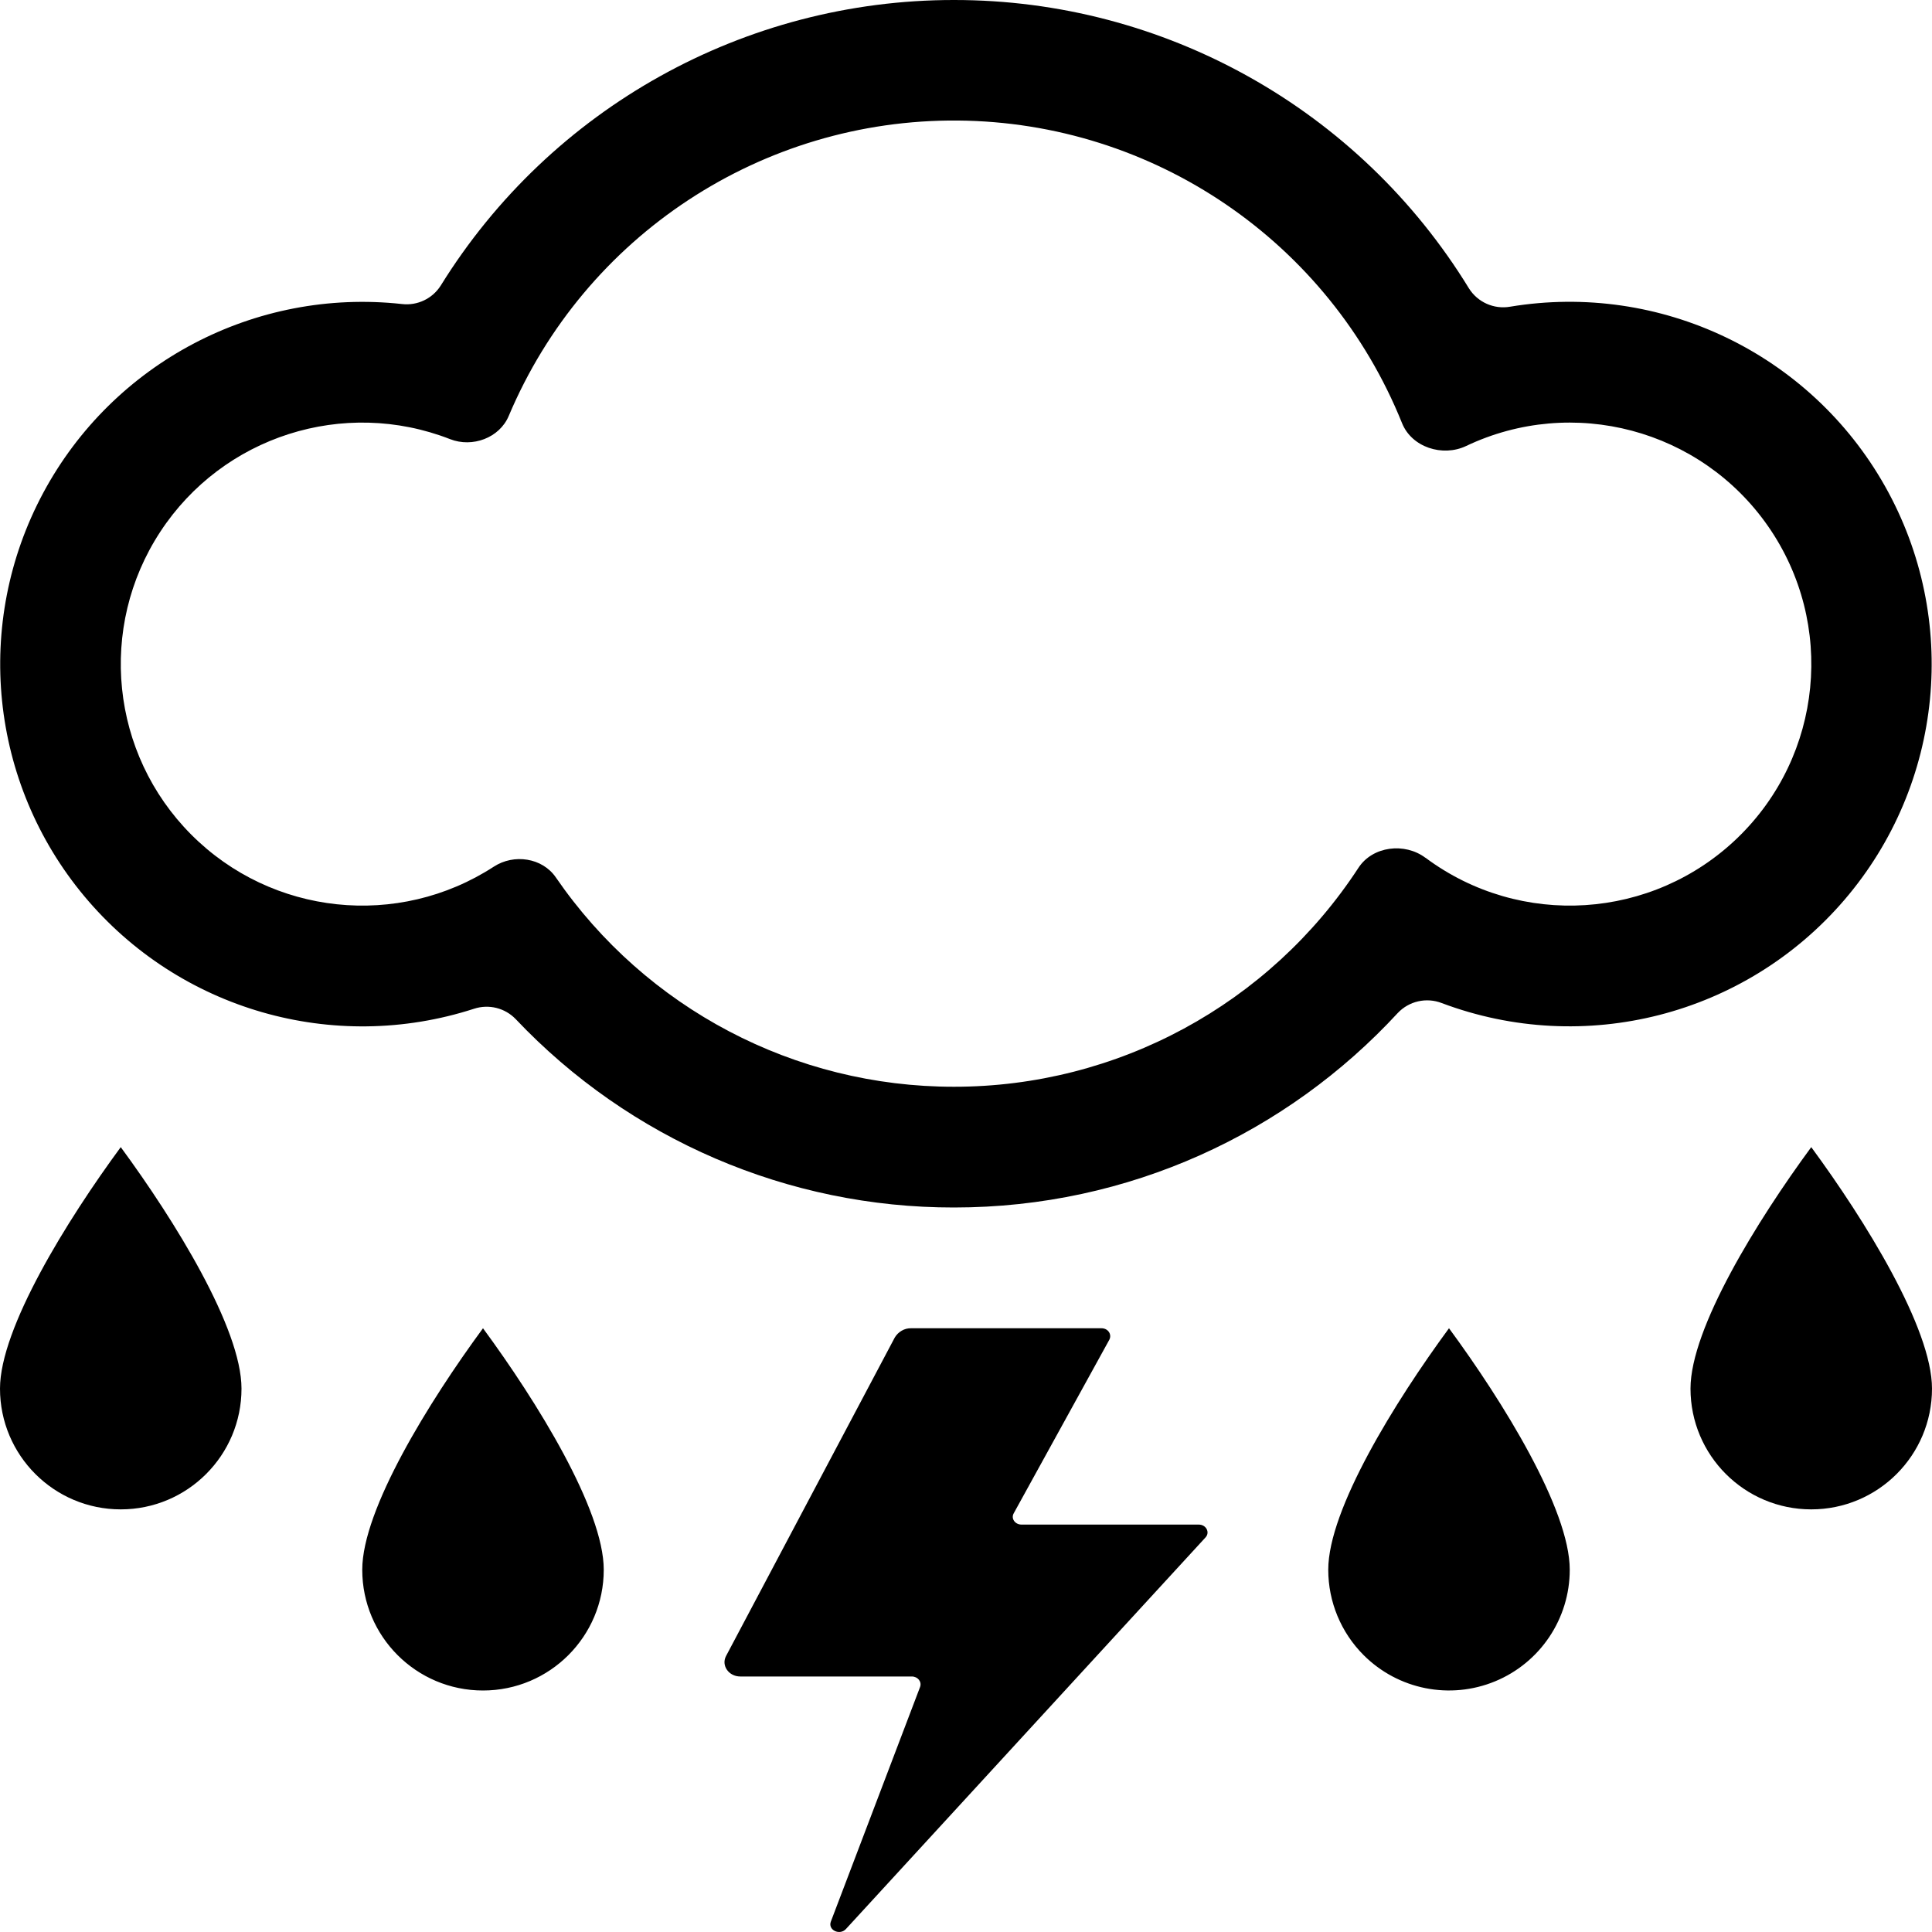
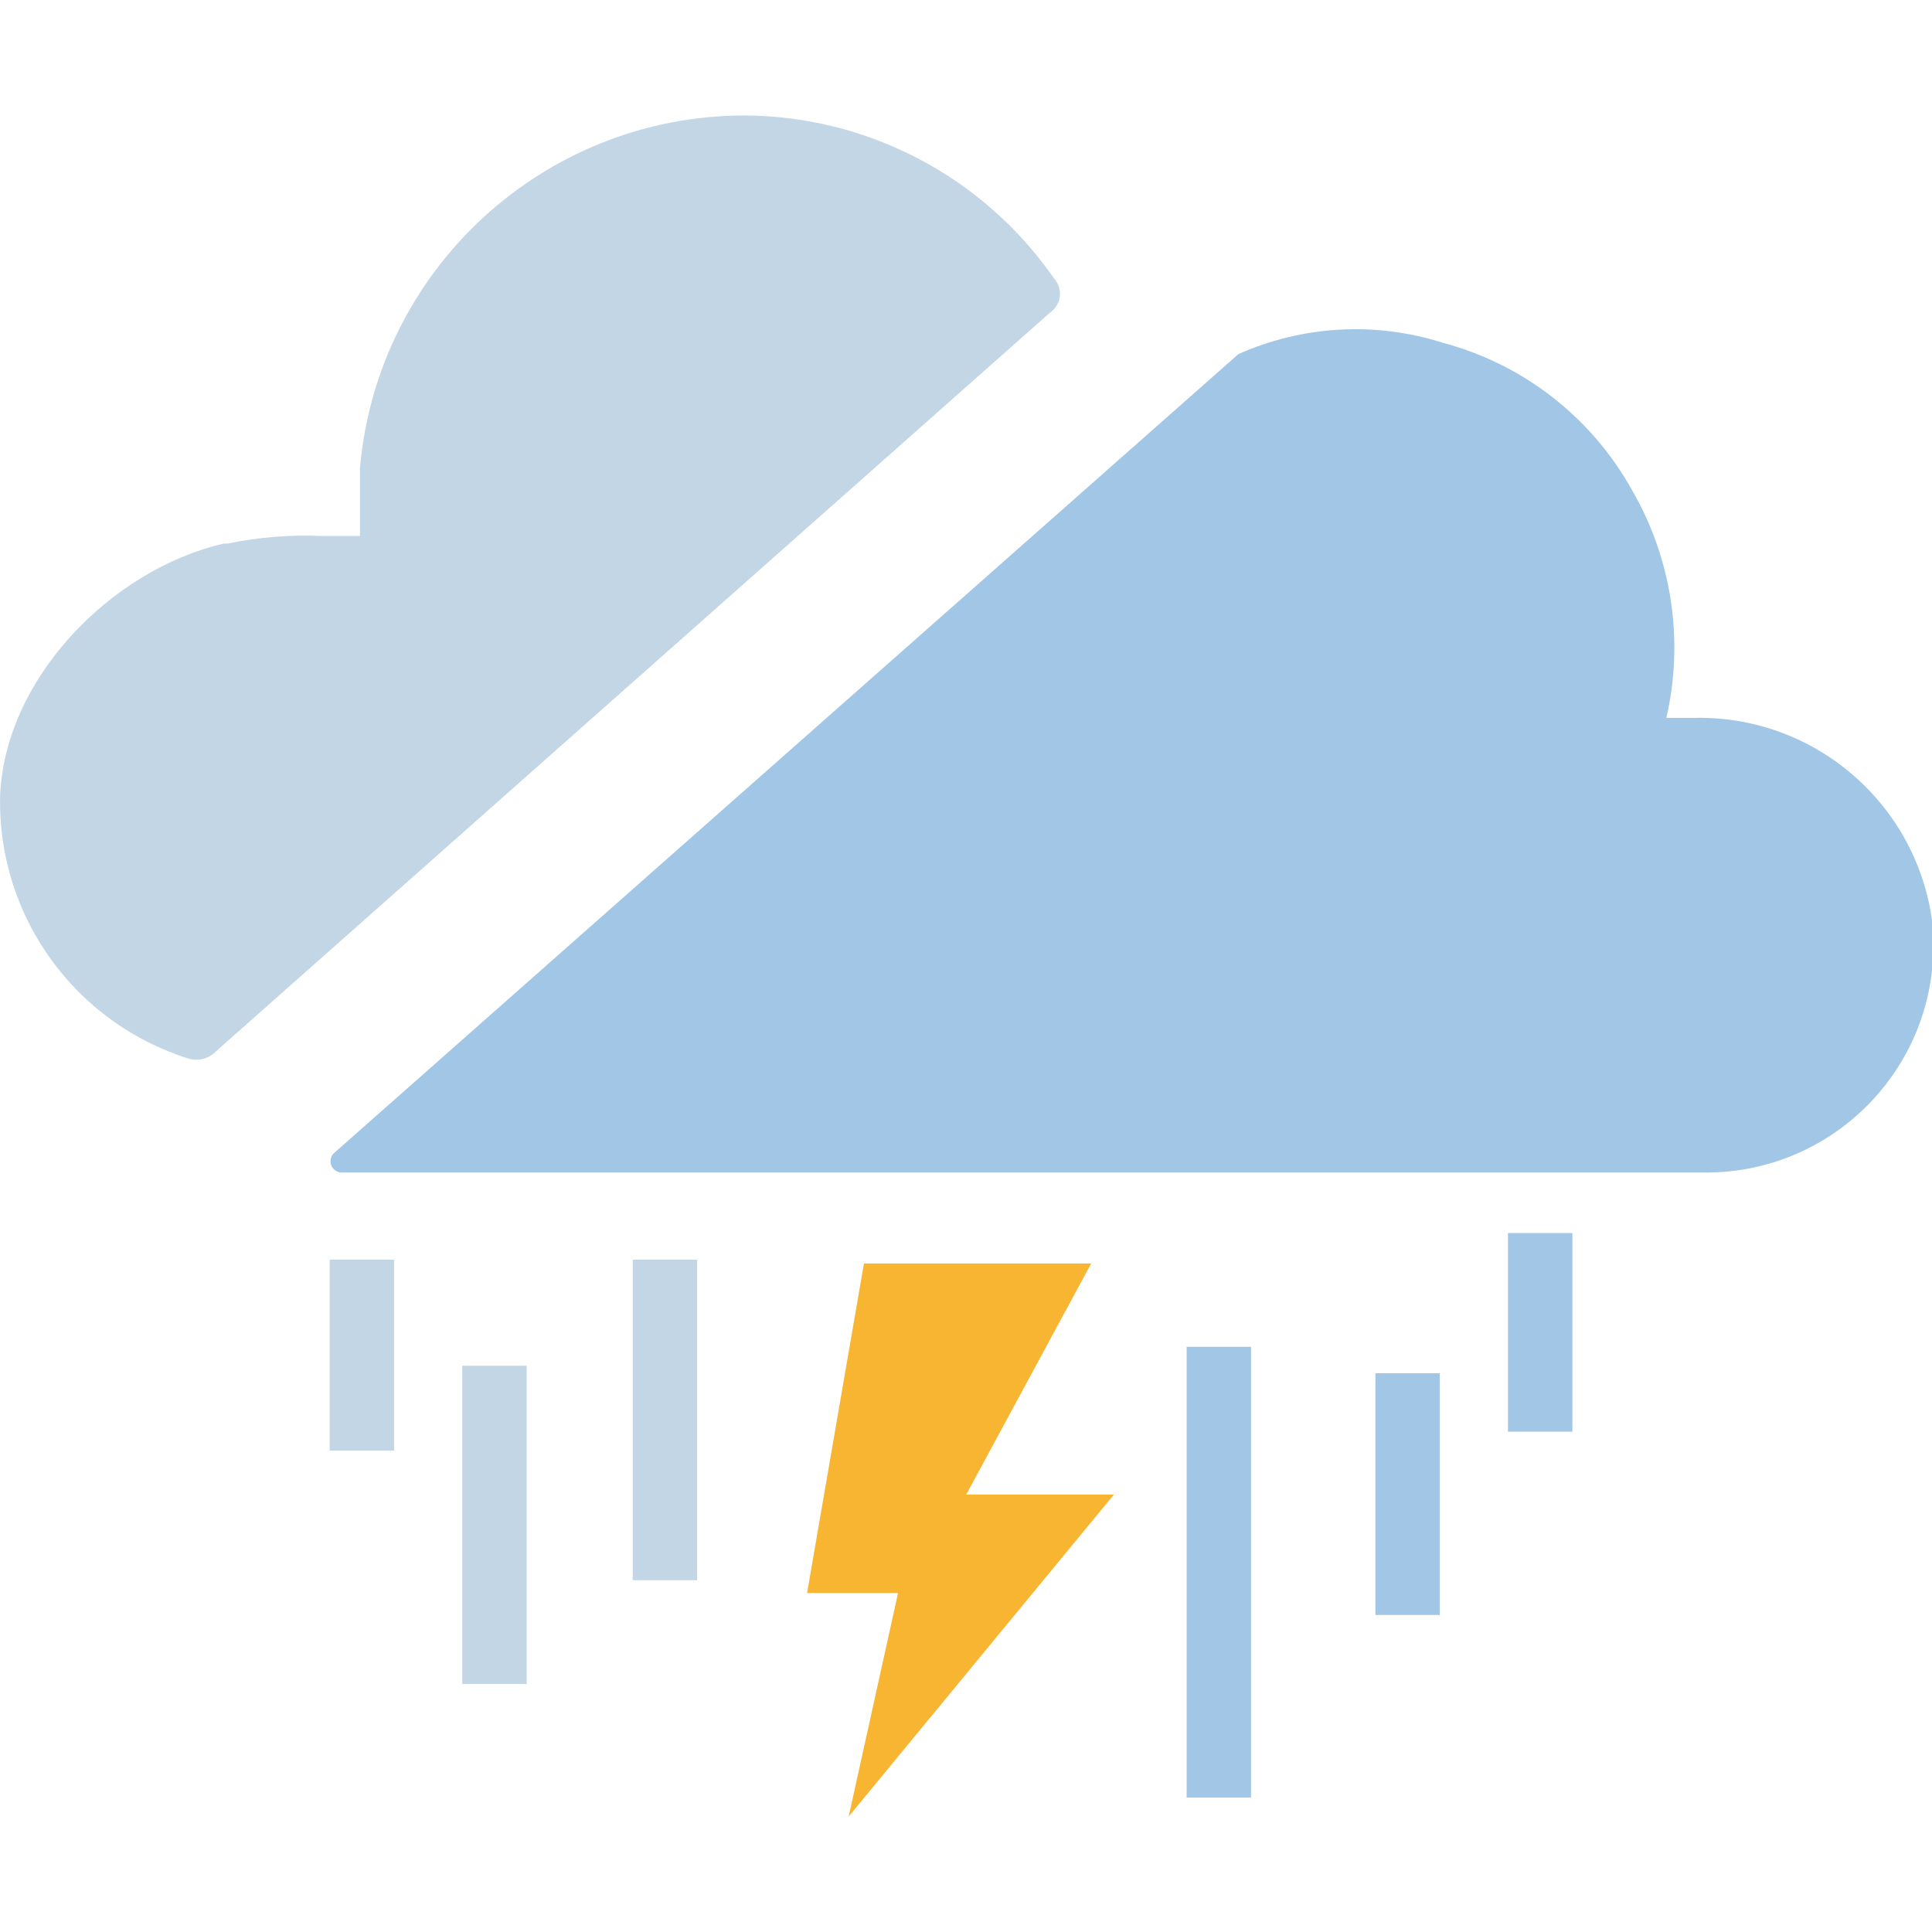
- <svg xmlns="http://www.w3.org/2000/svg" width="16" height="16" fill="currentColor" class="qi-303" viewBox="0 0 16 16">
-   <path d="M0 11.5a1 1 0 1 0 2 0c0-.5-.555-1.395-1-2-.445.605-1 1.5-1 2ZM3 13a1 1 0 1 0 2 0c0-.5-.555-1.395-1-2-.445.605-1 1.5-1 2Zm8.293.707A1 1 0 0 1 11 13c0-.5.555-1.395 1-2 .445.605 1 1.5 1 2a1 1 0 0 1-1.707.707ZM14 11.5a1 1 0 0 0 2 0c0-.5-.555-1.395-1-2-.445.605-1 1.5-1 2Zm-5.54 1.126c-.054 0-.089-.05-.065-.093l.792-1.438C9.21 11.05 9.176 11 9.122 11H7.544a.147.147 0 0 0-.076.02.158.158 0 0 0-.058.057l-1.397 2.637c-.042.079.022.17.118.17h1.42c.05 0 .084.043.069.086l-.739 1.943c-.027.07.072.118.124.063l2.978-3.243c.04-.042.006-.107-.055-.107H8.46ZM7.9 10c1.453 0 2.761-.62 3.675-1.61a.335.335 0 0 1 .365-.083 3 3 0 1 0 .566-5.767.335.335 0 0 1-.341-.152A4.997 4.997 0 0 0 7.9 0a4.997 4.997 0 0 0-4.25 2.365.334.334 0 0 1-.32.153 3 3 0 1 0 .596 5.836.334.334 0 0 1 .345.086A4.99 4.99 0 0 0 7.9 10Zm3.905-2.896c-.172-.129-.438-.097-.555.083A3.997 3.997 0 0 1 7.9 9a3.996 3.996 0 0 1-3.297-1.734c-.112-.163-.347-.197-.513-.089a2 2 0 1 1-.362-3.54c.184.072.408-.01.485-.192a4.001 4.001 0 0 1 7.398.059c.08.2.335.282.53.19a2 2 0 1 1-.335 3.41Z" />
+ <svg xmlns="http://www.w3.org/2000/svg" t="1723089014957" class="icon" viewBox="0 0 1163 1024" version="1.1" p-id="2279" width="200" height="200">
+   <path d="M1019.505 362.653h-16.421a188.839 188.839 0 0 0-20.526-136.867 184.323 184.323 0 0 0-113.96-88.919 173.239 173.239 0 0 0-123.156 6.815L200.765 624.893A6.815 6.815 0 0 0 205.281 636.305h821.039a136.785 136.785 0 0 0 137.524-136.128 119.461 119.461 0 0 0-0.657-14.368 141.383 141.383 0 0 0-143.682-123.156z" fill="#A1C6E6" p-id="2280" />
+   <path d="M447.077 0a232.682 232.682 0 0 0-230.384 212.074v41.052h-22.825a232.765 232.765 0 0 0-56.98 4.598h-2.299C66.197 273.652 2.32 339.828 0.021 410.52a162.073 162.073 0 0 0 114.042 157.393 16.421 16.421 0 0 0 16.01-4.598L632.221 118.558a13.711 13.711 0 0 0 3.448-18.966 7.389 7.389 0 0 0-1.232-1.56A228.003 228.003 0 0 0 447.077 0z" fill="#C3D6E6" p-id="2281" />
+   <path d="M827.957 757.162h38.753v145.488h-38.753z m79.805-84.403h38.753V792.303h-38.753z" fill="#A1C6E6" p-id="2282" />
+   <path d="M380.901 688.77h38.753v192.944h-38.753z m-182.435 0h38.753v114.945h-38.753z m79.805 63.877h38.753V944.195h-38.753z" fill="#C3D6E6" p-id="2283" />
+   <path d="M714.325 741.234h38.753v271.353H714.325z" fill="#A1C6E6" p-id="2284" />
+   <path d="M520.067 691.069H656.852l-75.207 139.084h88.919l-159.692 193.847 29.722-134.568h-54.763z" fill="#F7B531" p-id="2285" />
</svg>
